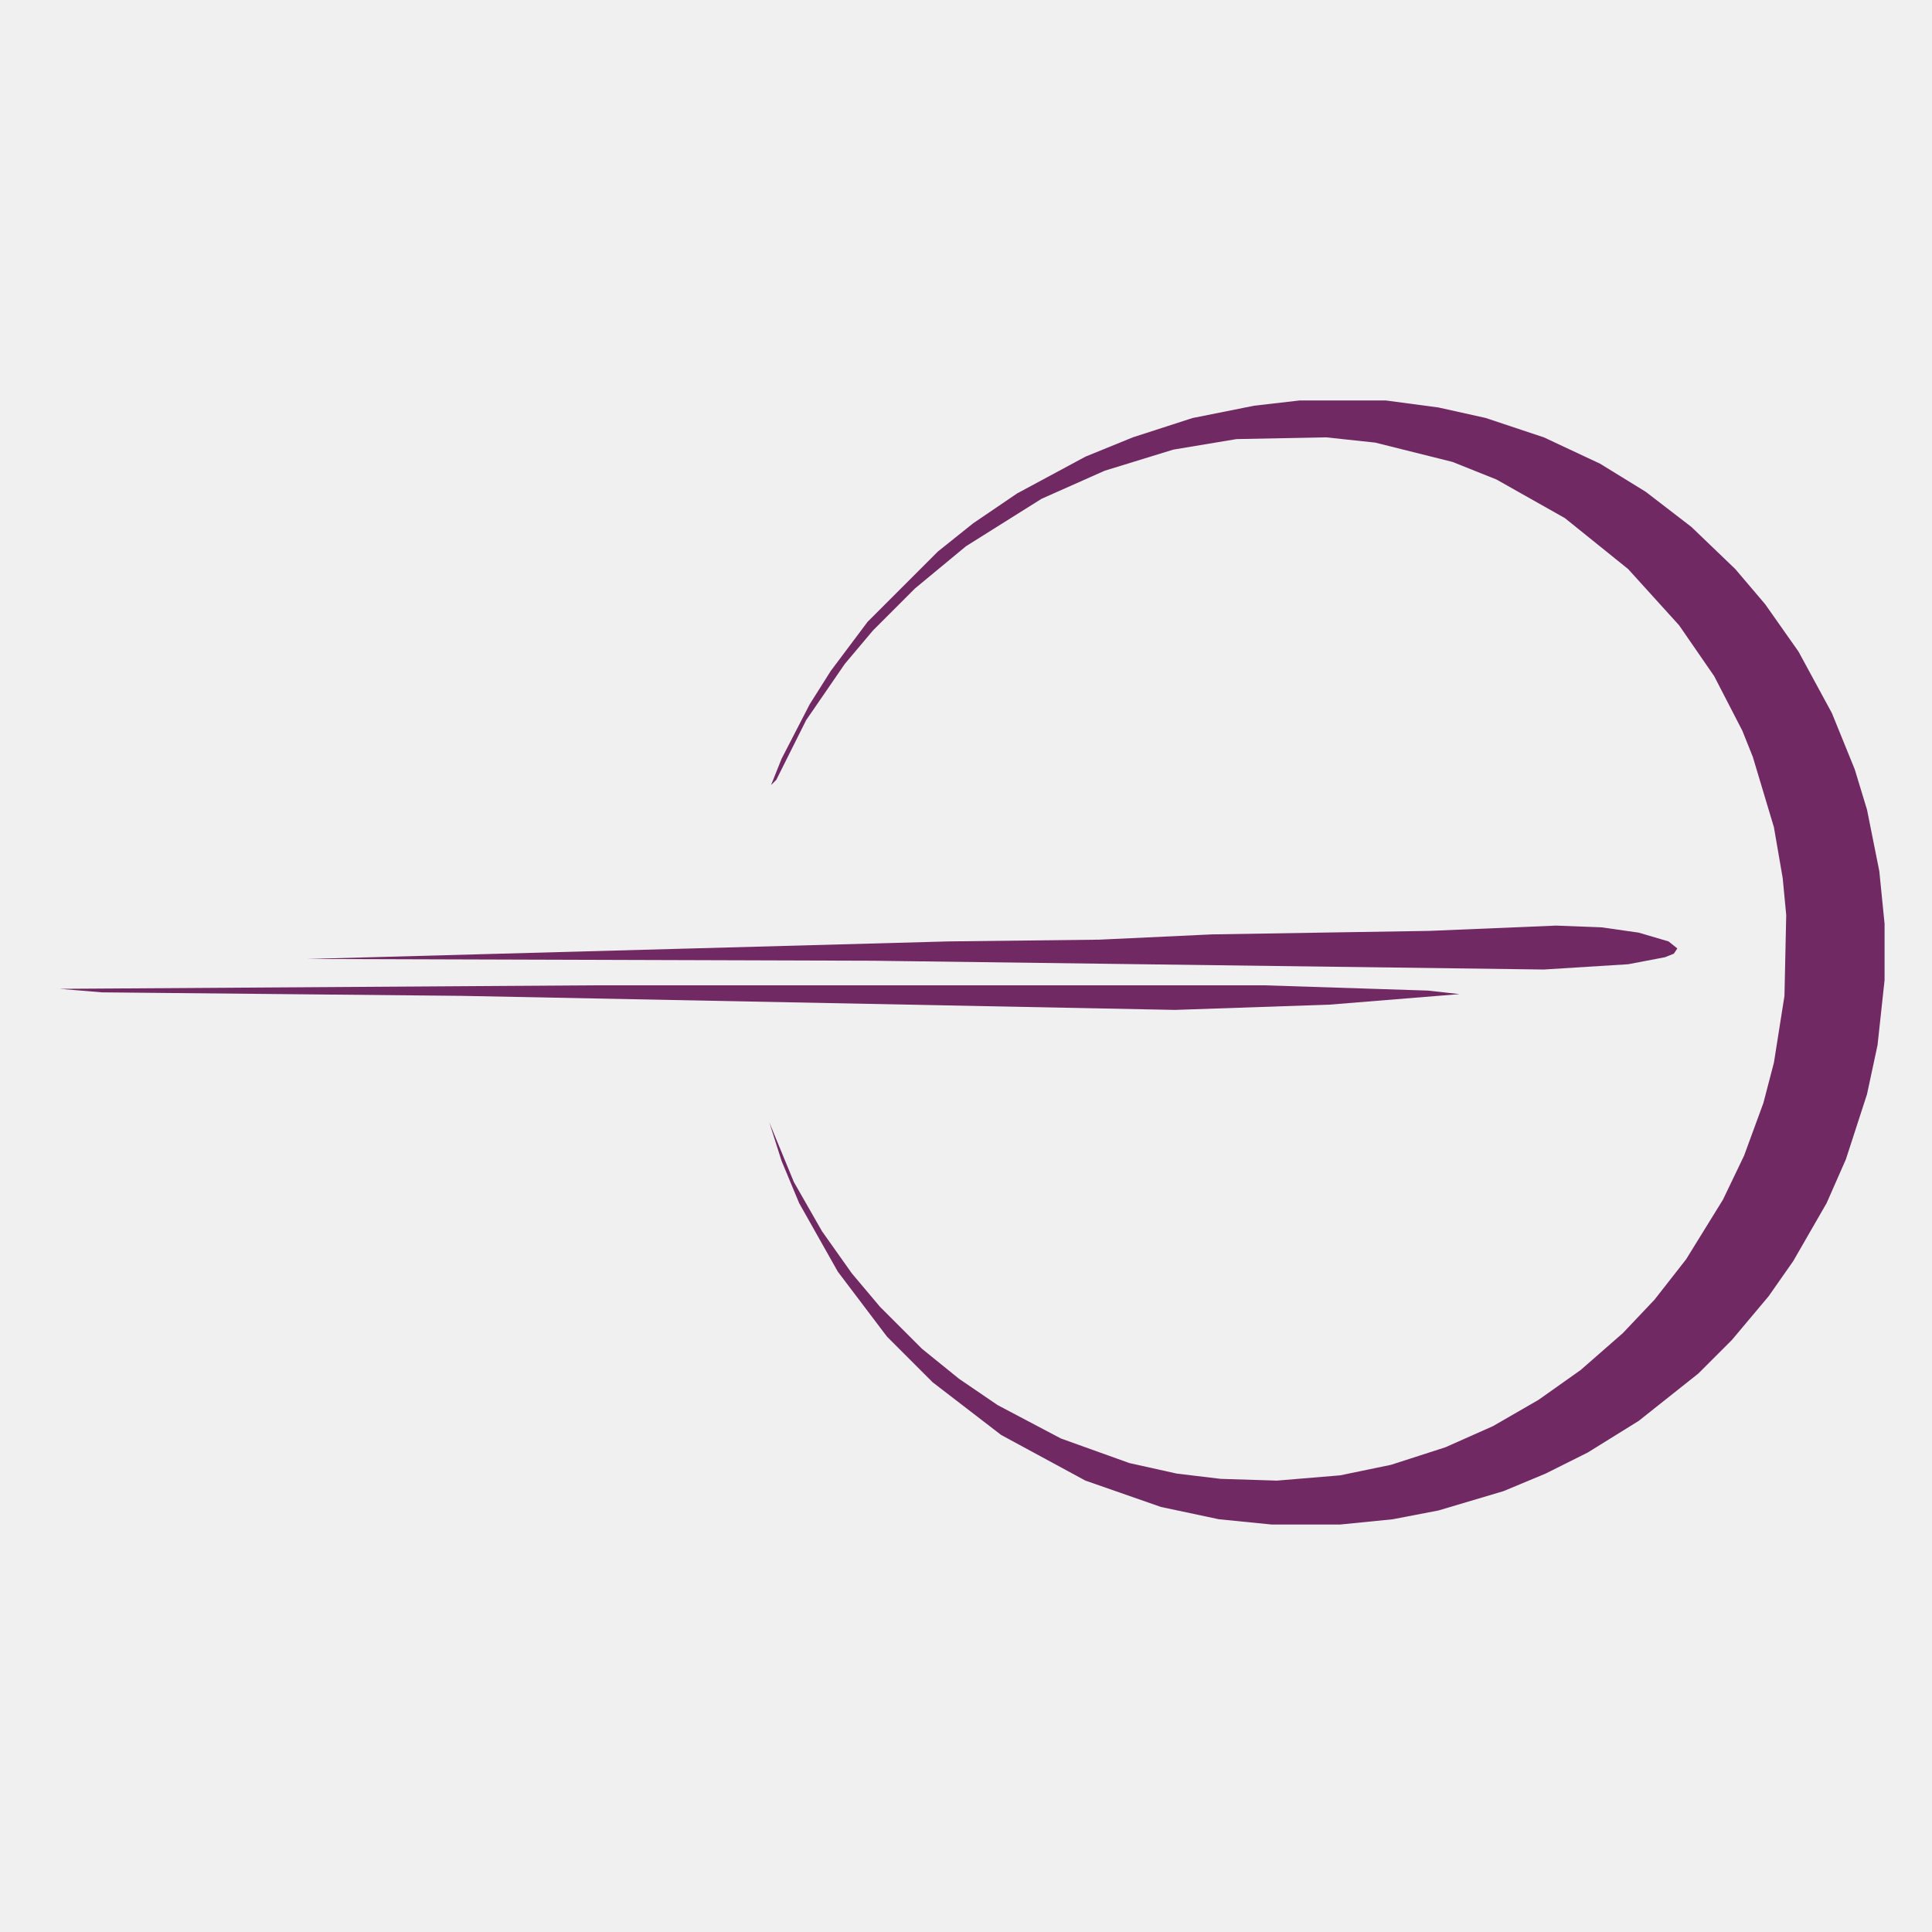
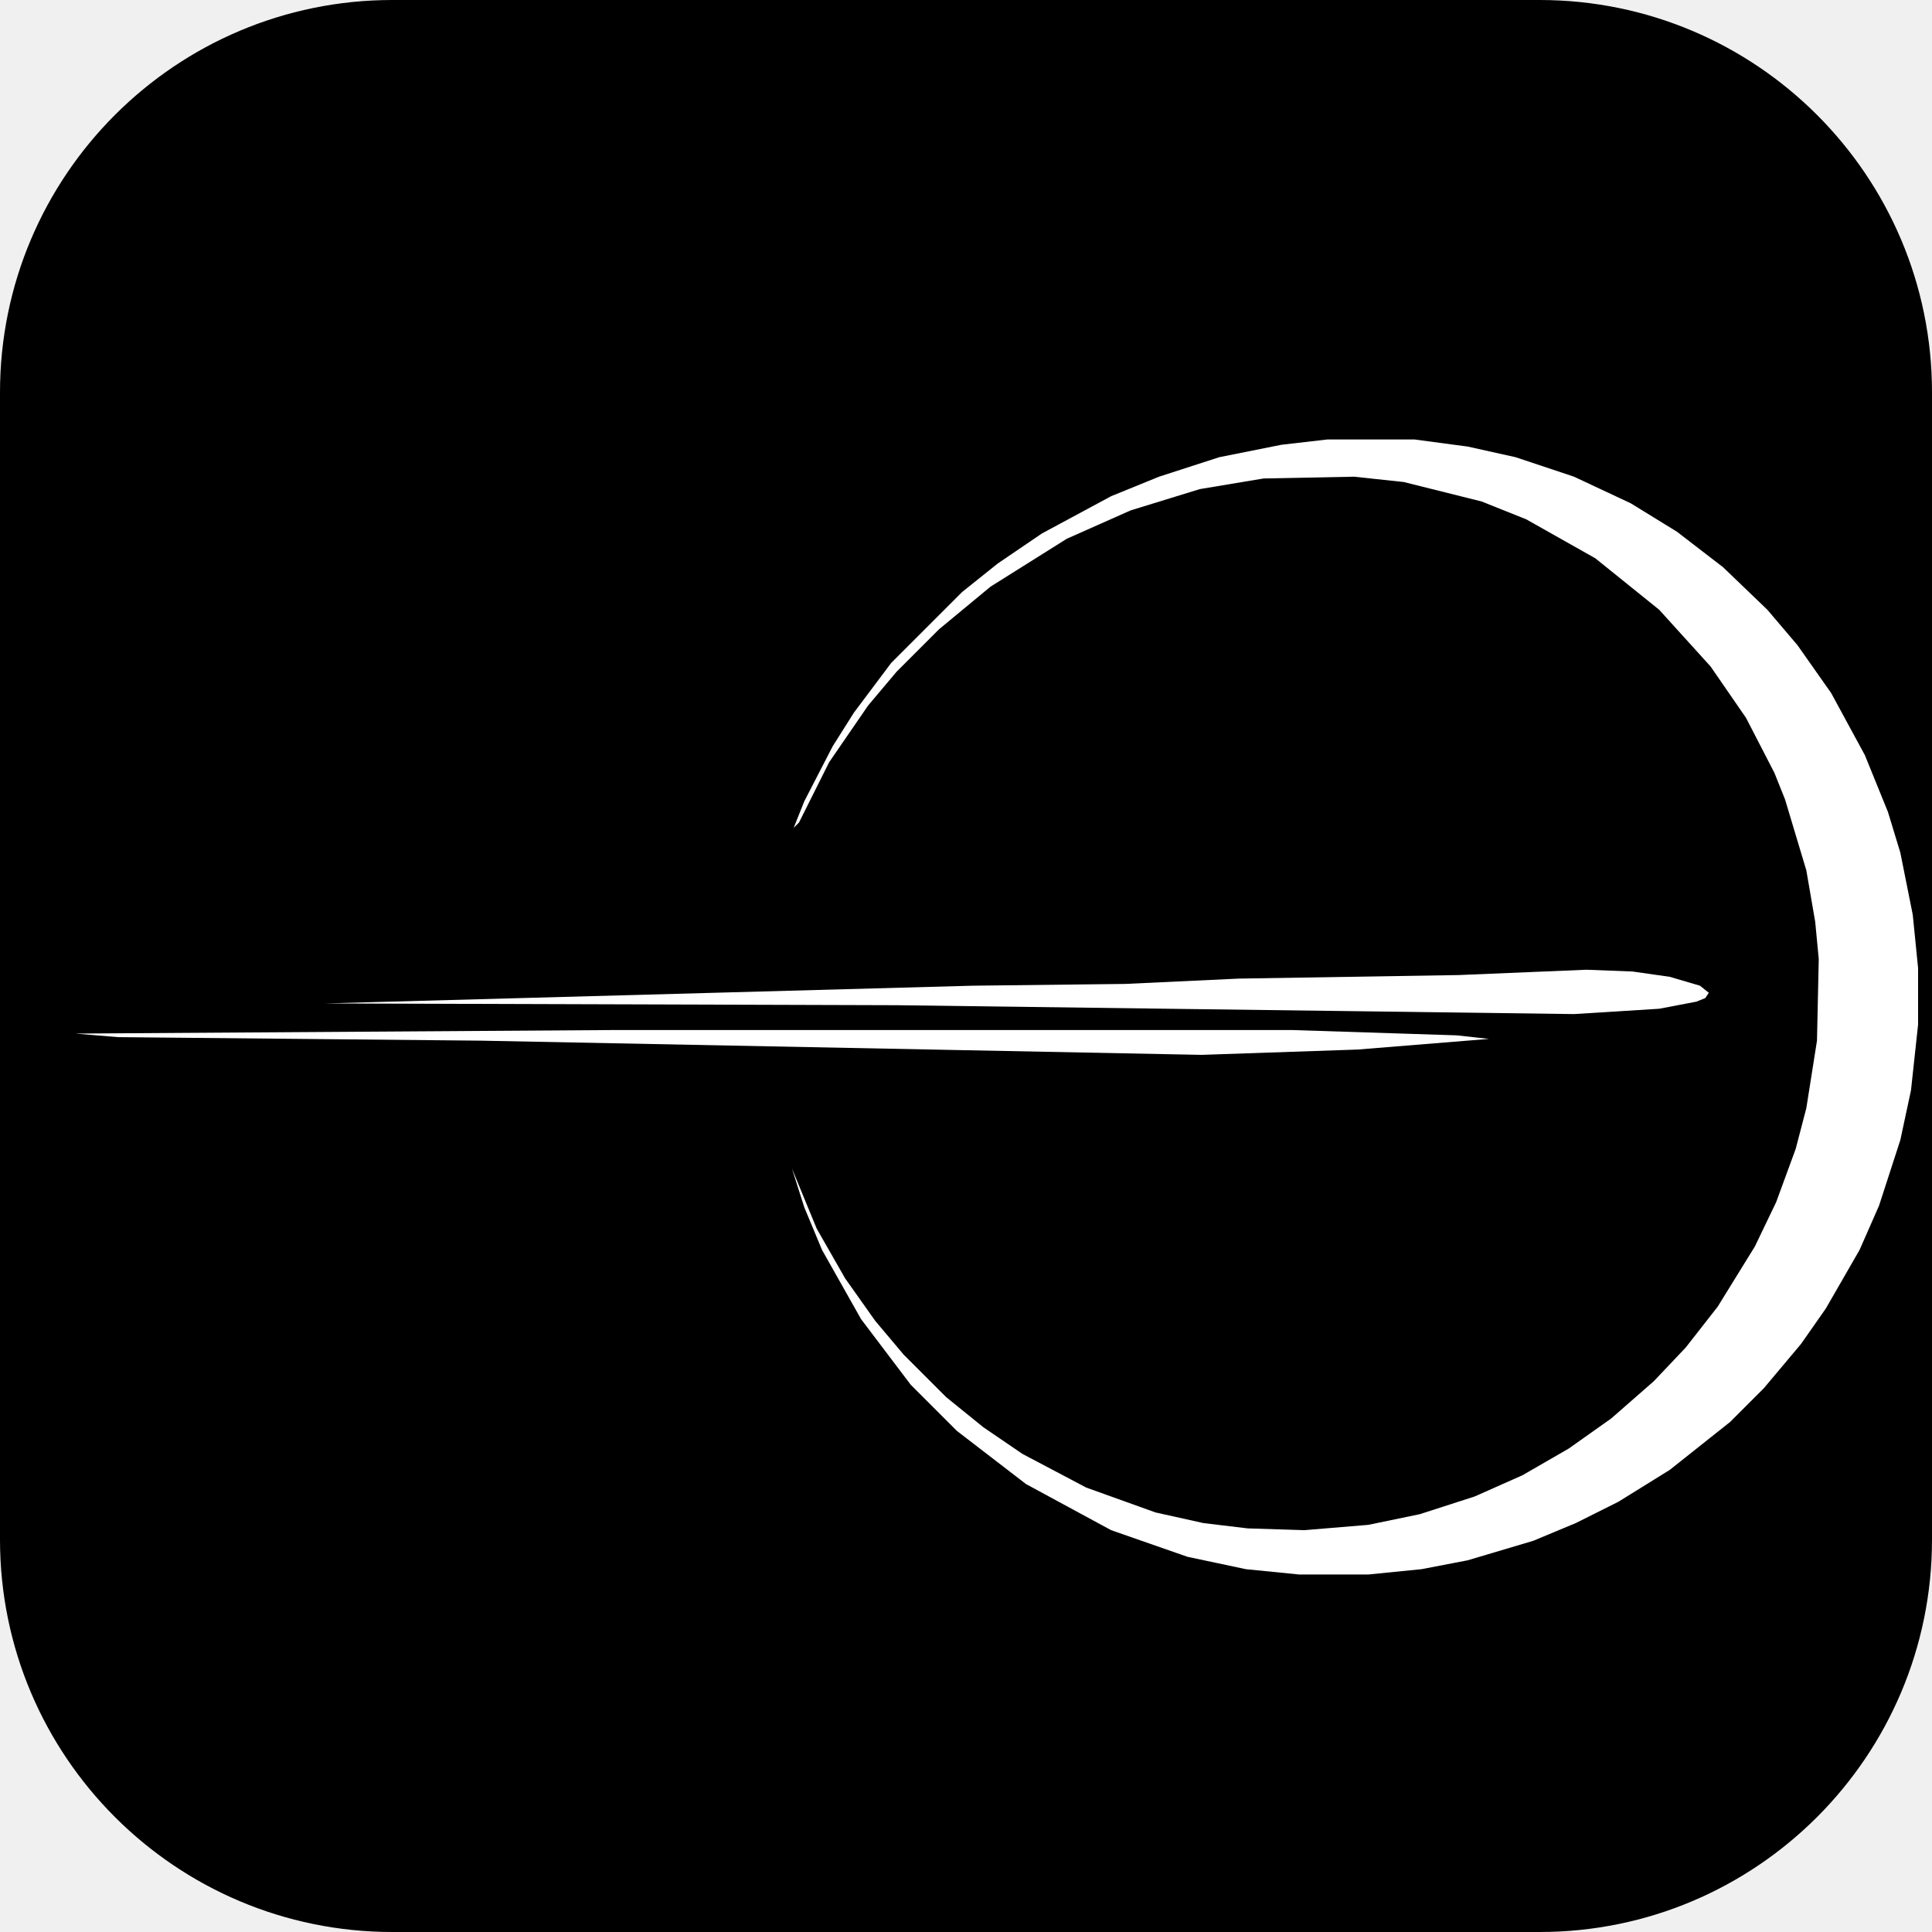
- <svg xmlns="http://www.w3.org/2000/svg" viewBox="0 0 1100 1100" role="img" aria-label="Rhoizos">
-   <g transform="translate(0 210)" fill="#702963">
+ <svg xmlns="http://www.w3.org/2000/svg" viewBox="0 0 1024 1024" role="img" aria-label="Rhoizos">
+   <rect width="1024" height="1024" rx="208" fill="#000" />
+   <g transform="translate(8 216) scale(.94)" fill="#fff">
    <path d="M789 18 L740 18 L714 21 L679 28 L645 39 L618 50 L579 71 L554 88 L534 104 L494 144 L473 172 L461 191 L445 222 L439 237 L442 234 L459 200 L481 168 L497 149 L521 125 L550 101 L593 74 L629 58 L668 46 L704 40 L755 39 L783 42 L827 53 L852 63 L891 85 L927 114 L956 146 L976 175 L992 206 L998 221 L1010 261 L1015 290 L1017 311 L1016 357 L1010 395 L1004 418 L993 448 L981 473 L960 507 L942 530 L924 549 L900 570 L876 587 L850 602 L823 614 L792 624 L763 630 L727 633 L695 632 L670 629 L643 623 L604 609 L568 590 L546 575 L525 558 L501 534 L485 515 L468 491 L452 463 L438 429 L445 451 L455 475 L477 514 L505 551 L531 577 L570 607 L618 633 L661 648 L694 655 L724 658 L763 658 L793 655 L819 650 L856 639 L880 629 L904 617 L933 599 L967 572 L986 553 L1007 528 L1021 508 L1040 475 L1051 450 L1063 413 L1069 385 L1073 348 L1073 316 L1070 286 L1063 251 L1056 228 L1043 196 L1024 161 L1005 134 L988 114 L963 90 L937 70 L911 54 L879 39 L846 28 L819 22 Z" />
    <path d="M955 330 L950 326 L933 321 L912 318 L886 317 L814 320 L690 322 L626 325 L540 326 L175 336 L497 337 L879 342 L927 339 L948 335 L953 333 Z" />
    <path d="M34 353 L58 355 L263 357 L669 365 L757 362 L831 356 L813 354 L720 351 L338 351 Z" />
  </g>
</svg>
